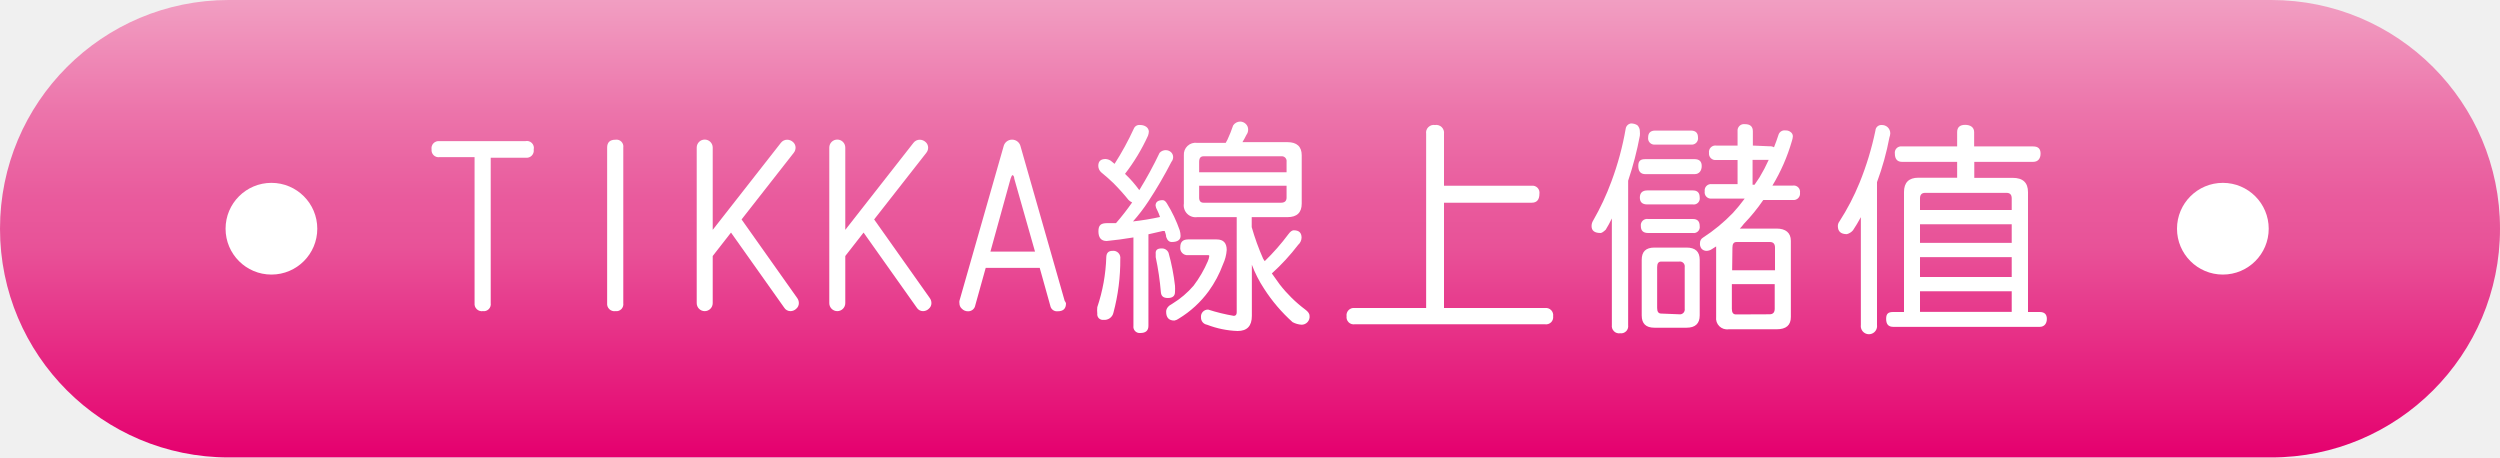
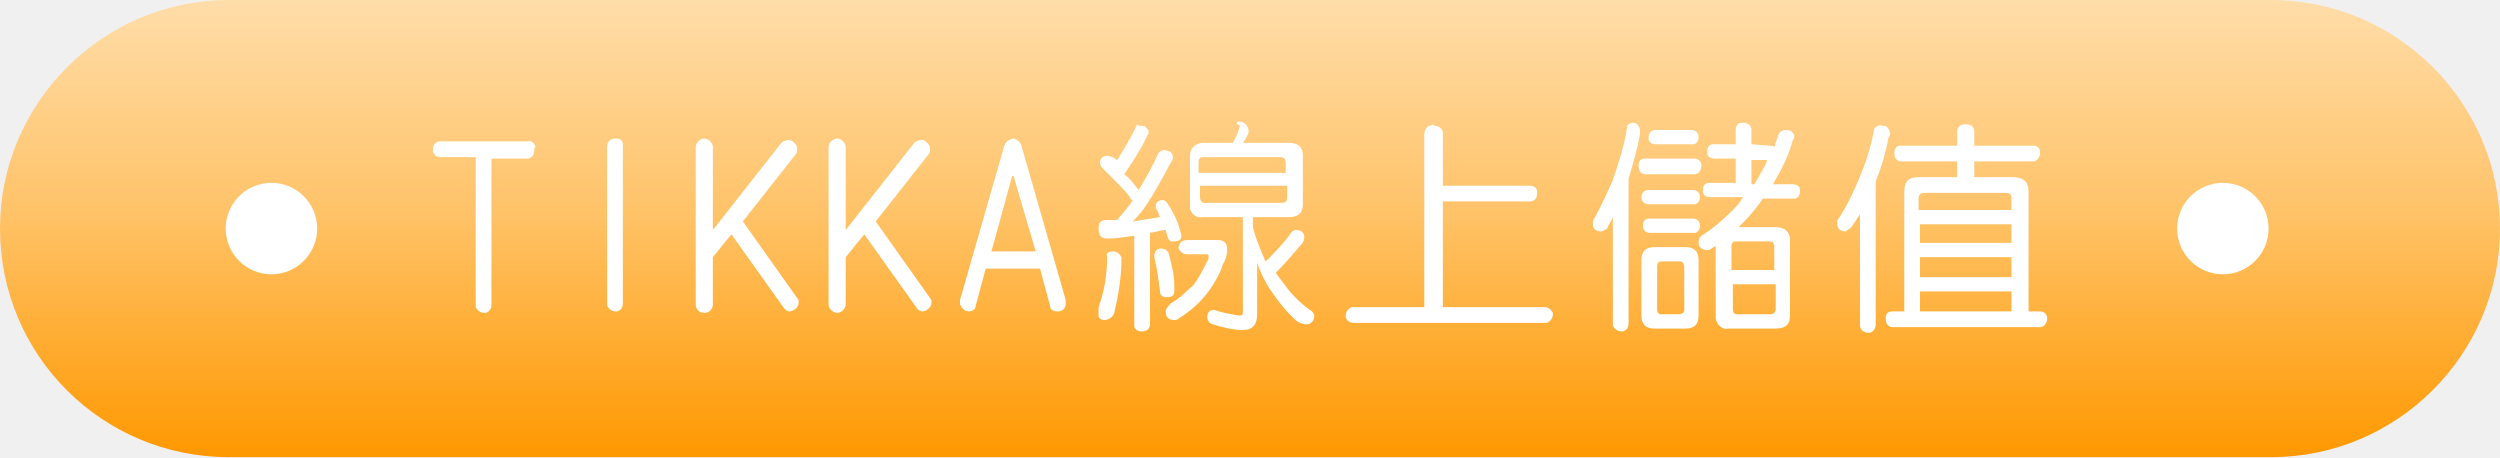
- <svg xmlns="http://www.w3.org/2000/svg" viewBox="0 0 175 32.02">
-   <defs>
-     <style>.cls-1{fill:url(#未命名漸層_15);}.cls-2{fill:#fff;}</style>
-     <linearGradient id="未命名漸層_15" x1="87.5" y1="32.02" x2="87.5" gradientUnits="userSpaceOnUse">
-       <stop offset="0" stop-color="#e5006e" />
-       <stop offset="0.46" stop-color="#e85298" />
-       <stop offset="0.57" stop-color="#e95b9d" />
-       <stop offset="0.75" stop-color="#ec73aa" />
-       <stop offset="0.98" stop-color="#f19bc0" />
-       <stop offset="1" stop-color="#f19ec2" />
-     </linearGradient>
-   </defs>
-   <g id="Layer_2" data-name="Layer 2">
-     <g id="圖層_1" data-name="圖層 1">
-       <rect class="cls-1" width="175" height="32.02" rx="16.01" />
-       <path class="cls-2" d="M37.36,10.47a.5.5,0,0,1-.56.57H34.35V21.22a.49.49,0,0,1-.55.56.51.51,0,0,1-.58-.56V11H30.77a.49.49,0,0,1-.56-.54.5.5,0,0,1,.56-.58h6A.49.49,0,0,1,37.36,10.47Z" />
-       <path class="cls-2" d="M43.63,21.22a.49.49,0,0,1-.55.56.51.51,0,0,1-.58-.56V10.33c0-.37.2-.55.58-.55a.48.48,0,0,1,.55.55Z" />
-       <path class="cls-2" d="M55.92,21.22a.51.51,0,0,1-.18.39.58.58,0,0,1-.41.17.51.51,0,0,1-.44-.25l-3.72-5.25-1.28,1.64v3.3a.56.56,0,1,1-1.12,0V10.33a.56.56,0,0,1,1.12,0v5.76L54.66,10a.55.55,0,0,1,.45-.22.62.62,0,0,1,.41.17.52.52,0,0,1,.17.38.58.58,0,0,1-.13.37l-3.65,4.66,3.9,5.51A.6.6,0,0,1,55.92,21.22Z" />
-       <path class="cls-2" d="M65.2,21.22a.51.51,0,0,1-.18.39.58.58,0,0,1-.41.17.51.51,0,0,1-.44-.25l-3.72-5.25-1.28,1.64v3.3a.56.56,0,0,1-1.12,0V10.33a.56.56,0,0,1,1.12,0v5.76L63.94,10a.55.55,0,0,1,.45-.22.62.62,0,0,1,.41.17.52.52,0,0,1,.17.38.58.58,0,0,1-.13.37l-3.65,4.66,3.9,5.51A.6.6,0,0,1,65.2,21.22Z" />
-       <path class="cls-2" d="M74.62,21.23c0,.38-.19.56-.59.56a.47.47,0,0,1-.51-.39l-.74-2.65H69l-.73,2.62a.5.5,0,0,1-.52.42.58.58,0,0,1-.41-.17.5.5,0,0,1-.18-.4.41.41,0,0,1,0-.16l3.09-10.81a.61.61,0,0,1,1.19,0l3.09,10.82A.4.4,0,0,1,74.62,21.23Zm-2.17-3.62L71,12.51c0-.16-.08-.25-.12-.25s-.09.09-.14.25l-1.41,5.1Z" />
-       <path class="cls-2" d="M77.87,17.56a.49.49,0,0,1,.55.56,14.21,14.21,0,0,1-.48,3.77.64.64,0,0,1-.69.5.39.39,0,0,1-.44-.44,2.14,2.14,0,0,1,0-.45A12.12,12.12,0,0,0,77.44,18C77.45,17.71,77.59,17.56,77.87,17.56ZM79.8,8.75a.73.73,0,0,1,.43.12.44.44,0,0,1,.19.33,1,1,0,0,1-.06.3,13.59,13.59,0,0,1-1.61,2.67,7.85,7.85,0,0,1,1,1.14,27.34,27.34,0,0,0,1.42-2.61.58.58,0,0,1,.44-.19.56.56,0,0,1,.36.14.47.47,0,0,1,.15.35.52.52,0,0,1-.12.33,30.13,30.13,0,0,1-1.61,2.76,12,12,0,0,1-1.08,1.41,18.65,18.65,0,0,0,1.89-.31A3.24,3.24,0,0,0,81,14.7a.77.77,0,0,1-.11-.31c0-.25.17-.38.5-.38q.16,0,.3.24a9.5,9.5,0,0,1,.89,1.87,1.43,1.43,0,0,1,.06.39c0,.28-.21.43-.62.43q-.27,0-.39-.36c0-.14-.06-.27-.1-.41l-.14,0-1,.23v6.41c0,.33-.19.5-.56.5a.44.44,0,0,1-.49-.5V16.62c-.65.11-1.27.19-1.87.25-.39,0-.58-.23-.58-.68s.19-.56.58-.57l.65,0a17.14,17.14,0,0,0,1.13-1.45A.8.8,0,0,1,79,14a14.8,14.8,0,0,0-1.08-1.2c-.25-.24-.53-.49-.85-.75a.62.62,0,0,1-.19-.44q0-.48.51-.48a.76.76,0,0,1,.36.12l.27.22A20.12,20.12,0,0,0,79.37,9,.41.41,0,0,1,79.8,8.75Zm1.51,8.64a.5.5,0,0,1,.49.31A14.92,14.92,0,0,1,82.25,20a3.43,3.43,0,0,1,0,.44c0,.28-.17.42-.5.42s-.47-.14-.49-.42A19.72,19.72,0,0,0,80.9,18l0-.21C80.87,17.51,81,17.39,81.31,17.39Zm1.86-.63h2c.47,0,.7.25.7.74a2.82,2.82,0,0,1-.26,1,7.87,7.87,0,0,1-1,1.88,7.25,7.25,0,0,1-2.09,1.92.81.81,0,0,1-.31.14c-.39,0-.58-.21-.58-.62q0-.34.45-.57A6.24,6.24,0,0,0,83.55,20a8.24,8.24,0,0,0,1-1.72,1.24,1.24,0,0,0,.1-.36s0-.06-.07-.06H83.17a.5.5,0,0,1-.55-.57C82.62,16.93,82.81,16.76,83.17,16.76Zm3.64-8.25a.57.57,0,0,1,.39.16.53.53,0,0,1,.17.41.6.6,0,0,1-.12.36c-.09.18-.18.35-.28.51h3.15c.66,0,1,.31,1,.92v3.38c0,.63-.33.95-1,.95h-2.5v.7a16.7,16.7,0,0,0,.8,2.21,1,1,0,0,0,.11.17,15.57,15.57,0,0,0,1.66-1.89c.13-.18.26-.27.37-.27.37,0,.55.17.55.52a.7.7,0,0,1-.24.5,14.82,14.82,0,0,1-1.84,2l.55.77a9.36,9.36,0,0,0,1.79,1.76c.2.15.3.29.3.44a.56.56,0,0,1-.56.62,1.53,1.53,0,0,1-.63-.18,11.44,11.44,0,0,1-2-2.35,8.47,8.47,0,0,1-.85-1.67v3.58c0,.71-.33,1.06-1,1.06a6.57,6.57,0,0,1-2.14-.44.5.5,0,0,1-.42-.51.49.49,0,0,1,.5-.55,12.81,12.81,0,0,0,1.8.44c.13,0,.2-.09.2-.25V15.2H83.8a.83.83,0,0,1-.93-.95V10.87A.82.82,0,0,1,83.8,10h2l.12-.22a9.55,9.55,0,0,0,.4-1A.6.6,0,0,1,86.81,8.51Zm-2.87,3.55h6.12v-.73a.34.34,0,0,0-.39-.39H84.25c-.21,0-.31.13-.31.39Zm5.73,2.13q.39,0,.39-.36V13H83.94v.83c0,.24.1.36.31.36Z" />
-       <path class="cls-2" d="M100.45,8.75a.55.55,0,0,1,.63.62V13h6.14a.49.49,0,0,1,.54.56q0,.63-.54.63h-6.14v7.37h7.07a.51.51,0,0,1,.57.58.5.5,0,0,1-.57.56H94.83a.5.5,0,0,1-.57-.56.51.51,0,0,1,.57-.58h5V9.37A.54.54,0,0,1,100.45,8.75Z" />
-       <path class="cls-2" d="M114.17,8.64a.88.88,0,0,1,.44.12.59.59,0,0,1,.18.44,1.37,1.37,0,0,1,0,.3,23.5,23.5,0,0,1-.82,3.15V22.76a.5.5,0,0,1-.56.57.51.51,0,0,1-.58-.57V15.29a8.46,8.46,0,0,1-.43.79c-.16.15-.28.23-.36.23q-.63,0-.63-.48a.71.71,0,0,1,.11-.39,17.78,17.78,0,0,0,1.28-2.74,20.6,20.6,0,0,0,1-3.7A.44.44,0,0,1,114.17,8.64Zm4.45,2.5c.33,0,.5.16.5.48s-.17.57-.5.57h-3.44c-.33,0-.5-.19-.5-.57s.17-.48.5-.48Zm-.12,2.19c.32,0,.48.16.48.5a.42.42,0,0,1-.48.48h-3.19c-.35,0-.52-.16-.52-.48s.17-.5.52-.5Zm0,2c.32,0,.48.16.48.5a.42.42,0,0,1-.48.48h-3.13q-.51,0-.51-.48a.44.44,0,0,1,.51-.5Zm-2.69,2h2.25c.61,0,.92.28.92.86v3.89c0,.57-.31.86-.92.86h-2.25c-.6,0-.89-.29-.89-.86V18.19C114.92,17.61,115.21,17.33,115.81,17.33Zm2.55-8.19c.33,0,.5.16.5.48a.44.44,0,0,1-.5.5h-2.49a.44.44,0,0,1-.5-.5c0-.32.17-.48.5-.48ZM117.54,22a.34.34,0,0,0,.39-.39V18.7a.34.34,0,0,0-.39-.39h-1.25c-.2,0-.29.13-.29.39v2.86c0,.26.09.39.29.39Zm6.33-11.76a.53.53,0,0,1,.31.07c.11-.27.21-.56.32-.89a.44.44,0,0,1,.48-.29.52.52,0,0,1,.36.11.36.36,0,0,1,.16.31,1.4,1.4,0,0,1-.07.33,13,13,0,0,1-1.36,3.11h1.43a.44.44,0,0,1,.5.5.45.45,0,0,1-.5.51h-2.07a12.72,12.72,0,0,1-1.36,1.67,3,3,0,0,1-.28.33h2.57c.63,0,1,.29,1,.86v5.33c0,.57-.32.86-1,.86H121a.77.77,0,0,1-.87-.86V17.25l-.3.19a.68.68,0,0,1-.37.12.46.46,0,0,1-.36-.16A.55.55,0,0,1,119,17a.42.42,0,0,1,.2-.36,11.86,11.86,0,0,0,2.11-1.74c.28-.31.55-.63.82-1h-2.3a.44.44,0,0,1-.5-.51.44.44,0,0,1,.5-.5h1.8V11.2h-1.49a.45.45,0,0,1-.51-.5.45.45,0,0,1,.51-.51h1.49v-1a.45.45,0,0,1,.51-.5c.38,0,.56.17.56.5v1Zm-2.62,8.68h3V17.33q0-.39-.36-.39h-2.33c-.2,0-.29.13-.29.39ZM123.87,22q.36,0,.36-.39V19.89h-3v1.73c0,.26.09.39.29.39Zm-1.05-9.07.35-.52a11.63,11.63,0,0,0,.64-1.22h-1.13v1.74Z" />
-       <path class="cls-2" d="M131.71,8.75a.6.6,0,0,1,.41.14.59.59,0,0,1,.2.44,1,1,0,0,1-.06.29,19.26,19.26,0,0,1-.87,3.13v10a.57.57,0,1,1-1.13,0V15.2c-.18.33-.36.64-.55.92a.83.83,0,0,1-.43.27c-.42,0-.63-.19-.63-.56a.52.52,0,0,1,.11-.33,16.44,16.44,0,0,0,1.41-2.71,21.08,21.08,0,0,0,1.11-3.65A.41.41,0,0,1,131.71,8.75Zm10.61,1.5c.35,0,.52.16.52.5s-.17.58-.52.58H138.2v1.12h2.69c.71,0,1.07.33,1.07,1v8.39h.82c.33,0,.5.16.5.48s-.17.56-.5.56H132.53c-.34,0-.5-.18-.5-.56s.16-.48.5-.48h.75V13.44c0-.66.34-1,1-1H137V11.33h-3.86c-.33,0-.5-.2-.5-.58a.44.44,0,0,1,.5-.5H137v-1c0-.34.19-.51.56-.51s.63.17.63.51v1ZM134.4,14.7h6.42v-.81q0-.39-.36-.39h-5.7q-.36,0-.36.39Zm0,2.3h6.42V15.7H134.4Zm0,2.39h6.42V18H134.4Zm0,2.44h6.42V20.39H134.4Z" />
-       <circle class="cls-2" cx="19" cy="16.01" r="3.21" />
-       <circle class="cls-2" cx="155.6" cy="16.01" r="3.21" />
+ <svg xmlns="http://www.w3.org/2000/svg" version="1.1" id="Layer_1" x="0px" y="0px" viewBox="0 0 175 32" style="enable-background:new 0 0 175 32;" xml:space="preserve">
+   <style type="text/css">
+ 	.st0{fill:url(#SVGID_1_);}
+ 	.st1{fill:#FFFFFF;}
+ </style>
+   <g id="Layer_2_00000113347162613767207620000012828247793712350872_">
+     <g id="圖層_1">
+       <linearGradient id="SVGID_1_" gradientUnits="userSpaceOnUse" x1="87.5" y1="1.98" x2="87.5" y2="34" gradientTransform="matrix(1 0 0 -1 0 34)">
+         <stop offset="0" style="stop-color:#FF9800" />
+         <stop offset="0.54" style="stop-color:#FFC369" />
+         <stop offset="1" style="stop-color:#FFDDA9" />
+       </linearGradient>
+       <path class="st0" d="M16,0h143c8.8,0,16,7.2,16,16l0,0c0,8.8-7.2,16-16,16H16C7.2,32,0,24.9,0,16l0,0C0,7.2,7.2,0,16,0z" />
+       <path class="st1" d="M37.4,10.5c0,0.3-0.1,0.5-0.4,0.6c0,0-0.1,0-0.1,0h-2.5v10.2c0,0.3-0.1,0.5-0.4,0.6c0,0-0.1,0-0.1,0    c-0.3,0-0.5-0.2-0.6-0.4c0,0,0-0.1,0-0.1V11h-2.4c-0.3,0-0.5-0.1-0.6-0.4c0,0,0-0.1,0-0.1c0-0.3,0.1-0.5,0.4-0.6    c0.1,0,0.1,0,0.2,0h6c0.3-0.1,0.5,0.1,0.6,0.4C37.4,10.3,37.4,10.4,37.4,10.5z" />
+       <path class="st1" d="M43.6,21.2c0,0.3-0.1,0.5-0.4,0.6c0,0-0.1,0-0.1,0c-0.3,0-0.5-0.2-0.6-0.4c0,0,0-0.1,0-0.1V10.3    c0-0.4,0.2-0.6,0.6-0.6c0.3,0,0.5,0.1,0.5,0.4c0,0.1,0,0.1,0,0.2V21.2z" />
+       <path class="st1" d="M55.9,21.2c0,0.2-0.1,0.3-0.2,0.4c-0.1,0.1-0.3,0.2-0.4,0.2c-0.2,0-0.3-0.1-0.4-0.2l-3.7-5.2l-1.3,1.6v3.3    c0,0.3-0.2,0.6-0.6,0.6c-0.3,0-0.6-0.2-0.6-0.6c0,0,0,0,0,0V10.3c0-0.3,0.3-0.6,0.6-0.6c0.3,0,0.6,0.3,0.6,0.6v5.8l4.8-6.1    c0.1-0.1,0.3-0.2,0.5-0.2c0.2,0,0.3,0.1,0.4,0.2c0.1,0.1,0.2,0.2,0.2,0.4c0,0.1,0,0.3-0.1,0.4l-3.7,4.7l3.9,5.5    C55.9,21,55.9,21.1,55.9,21.2z" />
+       <path class="st1" d="M65.2,21.2c0,0.2-0.1,0.3-0.2,0.4c-0.1,0.1-0.3,0.2-0.4,0.2c-0.2,0-0.3-0.1-0.4-0.2l-3.7-5.2l-1.3,1.6v3.3    c0,0.3-0.3,0.6-0.6,0.6c-0.3,0-0.6-0.3-0.6-0.6V10.3c0-0.3,0.3-0.6,0.6-0.6c0.3,0,0.6,0.3,0.6,0.6v5.8l4.8-6.1    c0.1-0.1,0.3-0.2,0.5-0.2c0.2,0,0.3,0.1,0.4,0.2c0.1,0.1,0.2,0.2,0.2,0.4c0,0.1,0,0.3-0.1,0.4l-3.7,4.7l3.9,5.5    C65.2,21,65.2,21.1,65.2,21.2z" />
+       <path class="st1" d="M74.6,21.2c0,0.4-0.2,0.6-0.6,0.6c-0.2,0-0.5-0.1-0.5-0.4l-0.7-2.6H69l-0.7,2.6c0,0.3-0.3,0.4-0.5,0.4    c-0.2,0-0.3-0.1-0.4-0.2c-0.1-0.1-0.2-0.2-0.2-0.4c0-0.1,0-0.1,0-0.2l3.1-10.8c0.1-0.3,0.4-0.5,0.7-0.5c0.2,0.1,0.4,0.2,0.5,0.5    l3.1,10.8C74.6,21.1,74.6,21.2,74.6,21.2z M72.5,17.6L71,12.5c0-0.2-0.1-0.2-0.1-0.2s-0.1,0.1-0.1,0.2l-1.4,5.1H72.5z" />
+       <path class="st1" d="M77.9,17.6c0.3,0,0.5,0.2,0.6,0.4c0,0,0,0.1,0,0.1c0,1.3-0.2,2.5-0.5,3.8c-0.1,0.3-0.4,0.5-0.7,0.5    c-0.2,0-0.4-0.1-0.4-0.3c0,0,0-0.1,0-0.1c0-0.1,0-0.3,0-0.5c0.4-1.1,0.6-2.3,0.6-3.5C77.4,17.7,77.6,17.6,77.9,17.6z M79.8,8.8    c0.2,0,0.3,0,0.4,0.1c0.1,0.1,0.2,0.2,0.2,0.3c0,0.1,0,0.2-0.1,0.3c-0.4,0.9-1,1.8-1.6,2.7c0.4,0.3,0.7,0.7,1,1.1    c0.5-0.8,1-1.7,1.4-2.6c0.1-0.1,0.3-0.2,0.4-0.2c0.1,0,0.3,0.1,0.4,0.1c0.1,0.1,0.2,0.2,0.2,0.4c0,0.1,0,0.2-0.1,0.3    c-0.5,0.9-1,1.9-1.6,2.8c-0.3,0.5-0.7,1-1.1,1.4c0.6-0.1,1.3-0.2,1.9-0.3c-0.1-0.2-0.1-0.3-0.2-0.5c-0.1-0.1-0.1-0.2-0.1-0.3    c0-0.2,0.2-0.4,0.5-0.4c0.1,0,0.2,0.1,0.3,0.2c0.4,0.6,0.7,1.2,0.9,1.9c0,0.1,0.1,0.3,0.1,0.4c0,0.3-0.2,0.4-0.6,0.4    c-0.2,0-0.3-0.1-0.4-0.4c0-0.1-0.1-0.3-0.1-0.4h-0.1l-1,0.2v6.4c0,0.3-0.2,0.5-0.6,0.5c-0.2,0-0.5-0.1-0.5-0.4c0,0,0-0.1,0-0.1    v-6.2c-0.7,0.1-1.3,0.2-1.9,0.2c-0.4,0-0.6-0.2-0.6-0.7s0.2-0.6,0.6-0.6h0.7c0.4-0.5,0.8-0.9,1.1-1.4c-0.1,0-0.2-0.1-0.2-0.2    c-0.3-0.4-0.7-0.8-1.1-1.2c-0.2-0.2-0.5-0.5-0.8-0.8c-0.1-0.1-0.2-0.3-0.2-0.4c0-0.3,0.2-0.5,0.5-0.5c0.1,0,0.3,0.1,0.4,0.1    l0.3,0.2c0.5-0.8,1-1.6,1.4-2.5C79.4,8.8,79.6,8.7,79.8,8.8z M81.3,17.4c0.2,0,0.4,0.1,0.5,0.3c0.2,0.8,0.4,1.5,0.4,2.3    c0,0.1,0,0.3,0,0.4c0,0.3-0.2,0.4-0.5,0.4s-0.5-0.1-0.5-0.4c-0.1-0.8-0.2-1.6-0.4-2.4v-0.2C80.9,17.5,81,17.4,81.3,17.4z     M83.2,16.8h2c0.5,0,0.7,0.2,0.7,0.7c0,0.3-0.1,0.7-0.3,1c-0.2,0.7-0.6,1.3-1,1.9c-0.6,0.8-1.3,1.4-2.1,1.9    c-0.1,0.1-0.2,0.1-0.3,0.1c-0.4,0-0.6-0.2-0.6-0.6c0-0.2,0.2-0.4,0.4-0.6c0.6-0.3,1-0.8,1.5-1.2c0.4-0.5,0.7-1.1,1-1.7    c0.1-0.1,0.1-0.2,0.1-0.4c0,0,0-0.1-0.1-0.1h-1.4c-0.3,0-0.5-0.2-0.6-0.4c0,0,0-0.1,0-0.1C82.6,16.9,82.8,16.8,83.2,16.8z     M86.8,8.5c0.1,0,0.3,0.1,0.4,0.2c0.1,0.1,0.2,0.3,0.2,0.4c0,0.1,0,0.3-0.1,0.4c-0.1,0.2-0.2,0.4-0.3,0.5h3.2c0.7,0,1,0.3,1,0.9    v3.4c0,0.6-0.3,0.9-1,0.9h-2.5v0.7c0.2,0.8,0.5,1.5,0.8,2.2c0,0.1,0.1,0.1,0.1,0.2c0.6-0.6,1.2-1.2,1.7-1.9    c0.1-0.2,0.3-0.3,0.4-0.3c0.4,0,0.6,0.2,0.6,0.5c0,0.2-0.1,0.4-0.2,0.5c-0.6,0.7-1.2,1.4-1.8,2l0.6,0.8c0.5,0.7,1.1,1.3,1.8,1.8    c0.2,0.1,0.3,0.3,0.3,0.4c0,0.3-0.2,0.6-0.5,0.6c0,0,0,0-0.1,0c-0.2,0-0.4-0.1-0.6-0.2c-0.8-0.7-1.4-1.5-2-2.4    c-0.3-0.5-0.6-1.1-0.8-1.7v3.6c0,0.7-0.3,1.1-1,1.1c-0.7,0-1.5-0.2-2.1-0.4c-0.2,0-0.4-0.3-0.4-0.5c0-0.3,0.2-0.5,0.4-0.5    c0,0,0,0,0.1,0c0.6,0.2,1.2,0.3,1.8,0.4c0.1,0,0.2-0.1,0.2-0.2v-6.7h-2.8c-0.5,0.1-0.9-0.3-0.9-0.7c0-0.1,0-0.2,0-0.2v-3.4    c0-0.5,0.3-0.8,0.8-0.9c0.1,0,0.1,0,0.2,0h2l0.1-0.2c0.2-0.3,0.3-0.7,0.4-1C86.4,8.6,86.6,8.5,86.8,8.5z M83.9,12.1h6.1v-0.7    c0-0.2-0.1-0.4-0.3-0.4c0,0-0.1,0-0.1,0h-5.4c-0.2,0-0.3,0.1-0.3,0.4V12.1z M89.7,14.2c0.3,0,0.4-0.1,0.4-0.4V13h-6.1v0.8    c0,0.2,0.1,0.4,0.3,0.4L89.7,14.2z" />
+       <path class="st1" d="M100.4,8.8c0.3,0,0.6,0.2,0.6,0.5c0,0.1,0,0.1,0,0.2V13h6.1c0.3,0,0.5,0.2,0.5,0.4c0,0,0,0.1,0,0.1    c0,0.4-0.2,0.6-0.5,0.6h-6.1v7.4h7.1c0.3,0,0.5,0.2,0.6,0.4c0,0,0,0.1,0,0.1c0,0.3-0.2,0.5-0.4,0.6c0,0-0.1,0-0.1,0H94.8    c-0.3,0-0.5-0.1-0.6-0.4c0,0,0-0.1,0-0.1c0-0.3,0.2-0.5,0.4-0.6c0,0,0.1,0,0.1,0h5V9.4c0-0.3,0.2-0.6,0.4-0.6    C100.3,8.7,100.4,8.7,100.4,8.8z" />
+       <path class="st1" d="M114.2,8.6c0.2,0,0.3,0,0.4,0.1c0.1,0.1,0.2,0.3,0.2,0.4c0,0.1,0,0.2,0,0.3c-0.2,1.1-0.5,2.1-0.8,3.1v10.1    c0,0.3-0.1,0.5-0.4,0.6c0,0-0.1,0-0.1,0c-0.3,0-0.5-0.2-0.6-0.4c0,0,0-0.1,0-0.1v-7.5c-0.1,0.3-0.3,0.5-0.4,0.8    c-0.2,0.1-0.3,0.2-0.4,0.2c-0.4,0-0.6-0.2-0.6-0.5c0-0.1,0-0.3,0.1-0.4c0.5-0.9,0.9-1.8,1.3-2.7c0.4-1.2,0.8-2.4,1-3.7    C113.8,8.8,114,8.7,114.2,8.6z M118.6,11.1c0.3,0,0.5,0.2,0.5,0.5s-0.2,0.6-0.5,0.6h-3.4c-0.3,0-0.5-0.2-0.5-0.6s0.2-0.5,0.5-0.5    H118.6z M118.5,13.3c0.3,0,0.5,0.2,0.5,0.5c0,0.2-0.1,0.4-0.3,0.5c0,0-0.1,0-0.1,0h-3.2c-0.3,0-0.5-0.2-0.5-0.5s0.2-0.5,0.5-0.5    H118.5z M118.5,15.3c0.3,0,0.5,0.2,0.5,0.5c0,0.2-0.1,0.4-0.3,0.5c0,0-0.1,0-0.1,0h-3.1c-0.3,0-0.5-0.2-0.5-0.5    c0-0.2,0.1-0.5,0.4-0.5c0,0,0.1,0,0.1,0H118.5z M115.8,17.3h2.2c0.6,0,0.9,0.3,0.9,0.9v3.9c0,0.6-0.3,0.9-0.9,0.9h-2.2    c-0.6,0-0.9-0.3-0.9-0.9v-3.9C114.9,17.6,115.2,17.3,115.8,17.3z M118.4,9.1c0.3,0,0.5,0.2,0.5,0.5c0,0.2-0.1,0.5-0.4,0.5    c0,0-0.1,0-0.1,0h-2.5c-0.2,0-0.5-0.1-0.5-0.4c0,0,0-0.1,0-0.1c0-0.3,0.2-0.5,0.5-0.5H118.4z M117.5,22c0.2,0,0.4-0.1,0.4-0.3    c0,0,0-0.1,0-0.1v-2.9c0-0.2-0.1-0.4-0.3-0.4c0,0-0.1,0-0.1,0h-1.2c-0.2,0-0.3,0.1-0.3,0.4v2.9c0,0.3,0.1,0.4,0.3,0.4L117.5,22z     M123.9,10.2c0.1,0,0.2,0,0.3,0.1c0.1-0.3,0.2-0.6,0.3-0.9c0.1-0.2,0.3-0.3,0.5-0.3c0.1,0,0.3,0,0.4,0.1c0.1,0.1,0.2,0.2,0.2,0.3    c0,0.1,0,0.2-0.1,0.3c-0.3,1.1-0.8,2.1-1.4,3.1h1.4c0.2,0,0.5,0.1,0.5,0.4c0,0,0,0.1,0,0.1c0,0.2-0.1,0.5-0.4,0.5c0,0-0.1,0-0.1,0    h-2.1c-0.4,0.6-0.9,1.2-1.4,1.7c-0.1,0.1-0.2,0.2-0.3,0.3h2.6c0.6,0,1,0.3,1,0.9v5.3c0,0.6-0.3,0.9-1,0.9H121    c-0.4,0.1-0.8-0.2-0.9-0.7c0-0.1,0-0.1,0-0.2v-4.9l-0.3,0.2c-0.1,0.1-0.2,0.1-0.4,0.1c-0.1,0-0.3-0.1-0.4-0.2    c-0.1-0.1-0.1-0.3-0.1-0.4c0-0.1,0.1-0.3,0.2-0.4c0.8-0.5,1.5-1.1,2.1-1.7c0.3-0.3,0.6-0.6,0.8-1h-2.3c-0.2,0-0.5-0.1-0.5-0.4    c0,0,0-0.1,0-0.1c0-0.2,0.1-0.5,0.4-0.5c0,0,0.1,0,0.1,0h1.8v-1.7h-1.5c-0.2,0-0.5-0.1-0.5-0.4c0,0,0-0.1,0-0.1    c0-0.2,0.1-0.5,0.4-0.5c0,0,0.1,0,0.1,0h1.5v-1c0-0.2,0.1-0.5,0.4-0.5c0,0,0.1,0,0.1,0c0.4,0,0.6,0.2,0.6,0.5v1L123.9,10.2z     M121.2,18.9h3v-1.6c0-0.3-0.1-0.4-0.4-0.4h-2.3c-0.2,0-0.3,0.1-0.3,0.4L121.2,18.9z M123.9,22c0.2,0,0.4-0.1,0.4-0.4v-1.7h-3v1.7    c0,0.3,0.1,0.4,0.3,0.4L123.9,22z M122.8,12.9l0.3-0.5c0.2-0.4,0.5-0.8,0.6-1.2h-1.1v1.7L122.8,12.9z" />
+       <path class="st1" d="M131.7,8.8c0.1,0,0.3,0,0.4,0.1c0.1,0.1,0.2,0.3,0.2,0.4c0,0.1,0,0.2-0.1,0.3c-0.2,1.1-0.5,2.1-0.9,3.1v10    c0,0.3-0.2,0.6-0.5,0.6c-0.3,0-0.6-0.2-0.6-0.5c0,0,0-0.1,0-0.2v-7.6c-0.2,0.3-0.4,0.6-0.6,0.9c-0.1,0.1-0.3,0.2-0.4,0.3    c-0.4,0-0.6-0.2-0.6-0.6c0-0.1,0-0.2,0.1-0.3c0.6-0.9,1-1.8,1.4-2.7c0.5-1.2,0.9-2.4,1.1-3.6C131.3,8.9,131.5,8.7,131.7,8.8    C131.7,8.7,131.7,8.7,131.7,8.8z M142.3,10.2c0.4,0,0.5,0.2,0.5,0.5s-0.2,0.6-0.5,0.6h-4.1v1.1h2.7c0.7,0,1.1,0.3,1.1,1v8.4h0.8    c0.3,0,0.5,0.2,0.5,0.5s-0.2,0.6-0.5,0.6h-10.3c-0.3,0-0.5-0.2-0.5-0.6s0.2-0.5,0.5-0.5h0.8v-8.4c0-0.7,0.3-1,1-1h2.7v-1.1h-3.9    c-0.3,0-0.5-0.2-0.5-0.6c0-0.2,0.1-0.5,0.4-0.5c0,0,0.1,0,0.1,0h3.9v-1c0-0.3,0.2-0.5,0.6-0.5s0.6,0.2,0.6,0.5v1H142.3z     M134.4,14.7h6.4v-0.8c0-0.3-0.1-0.4-0.4-0.4h-5.7c-0.2,0-0.4,0.1-0.4,0.4V14.7z M134.4,17h6.4v-1.3h-6.4V17z M134.4,19.4h6.4V18    h-6.4V19.4z M134.4,21.8h6.4v-1.4h-6.4V21.8z" />
+       <circle class="st1" cx="19" cy="16" r="3.2" />
+       <circle class="st1" cx="155.6" cy="16" r="3.2" />
    </g>
  </g>
</svg>
